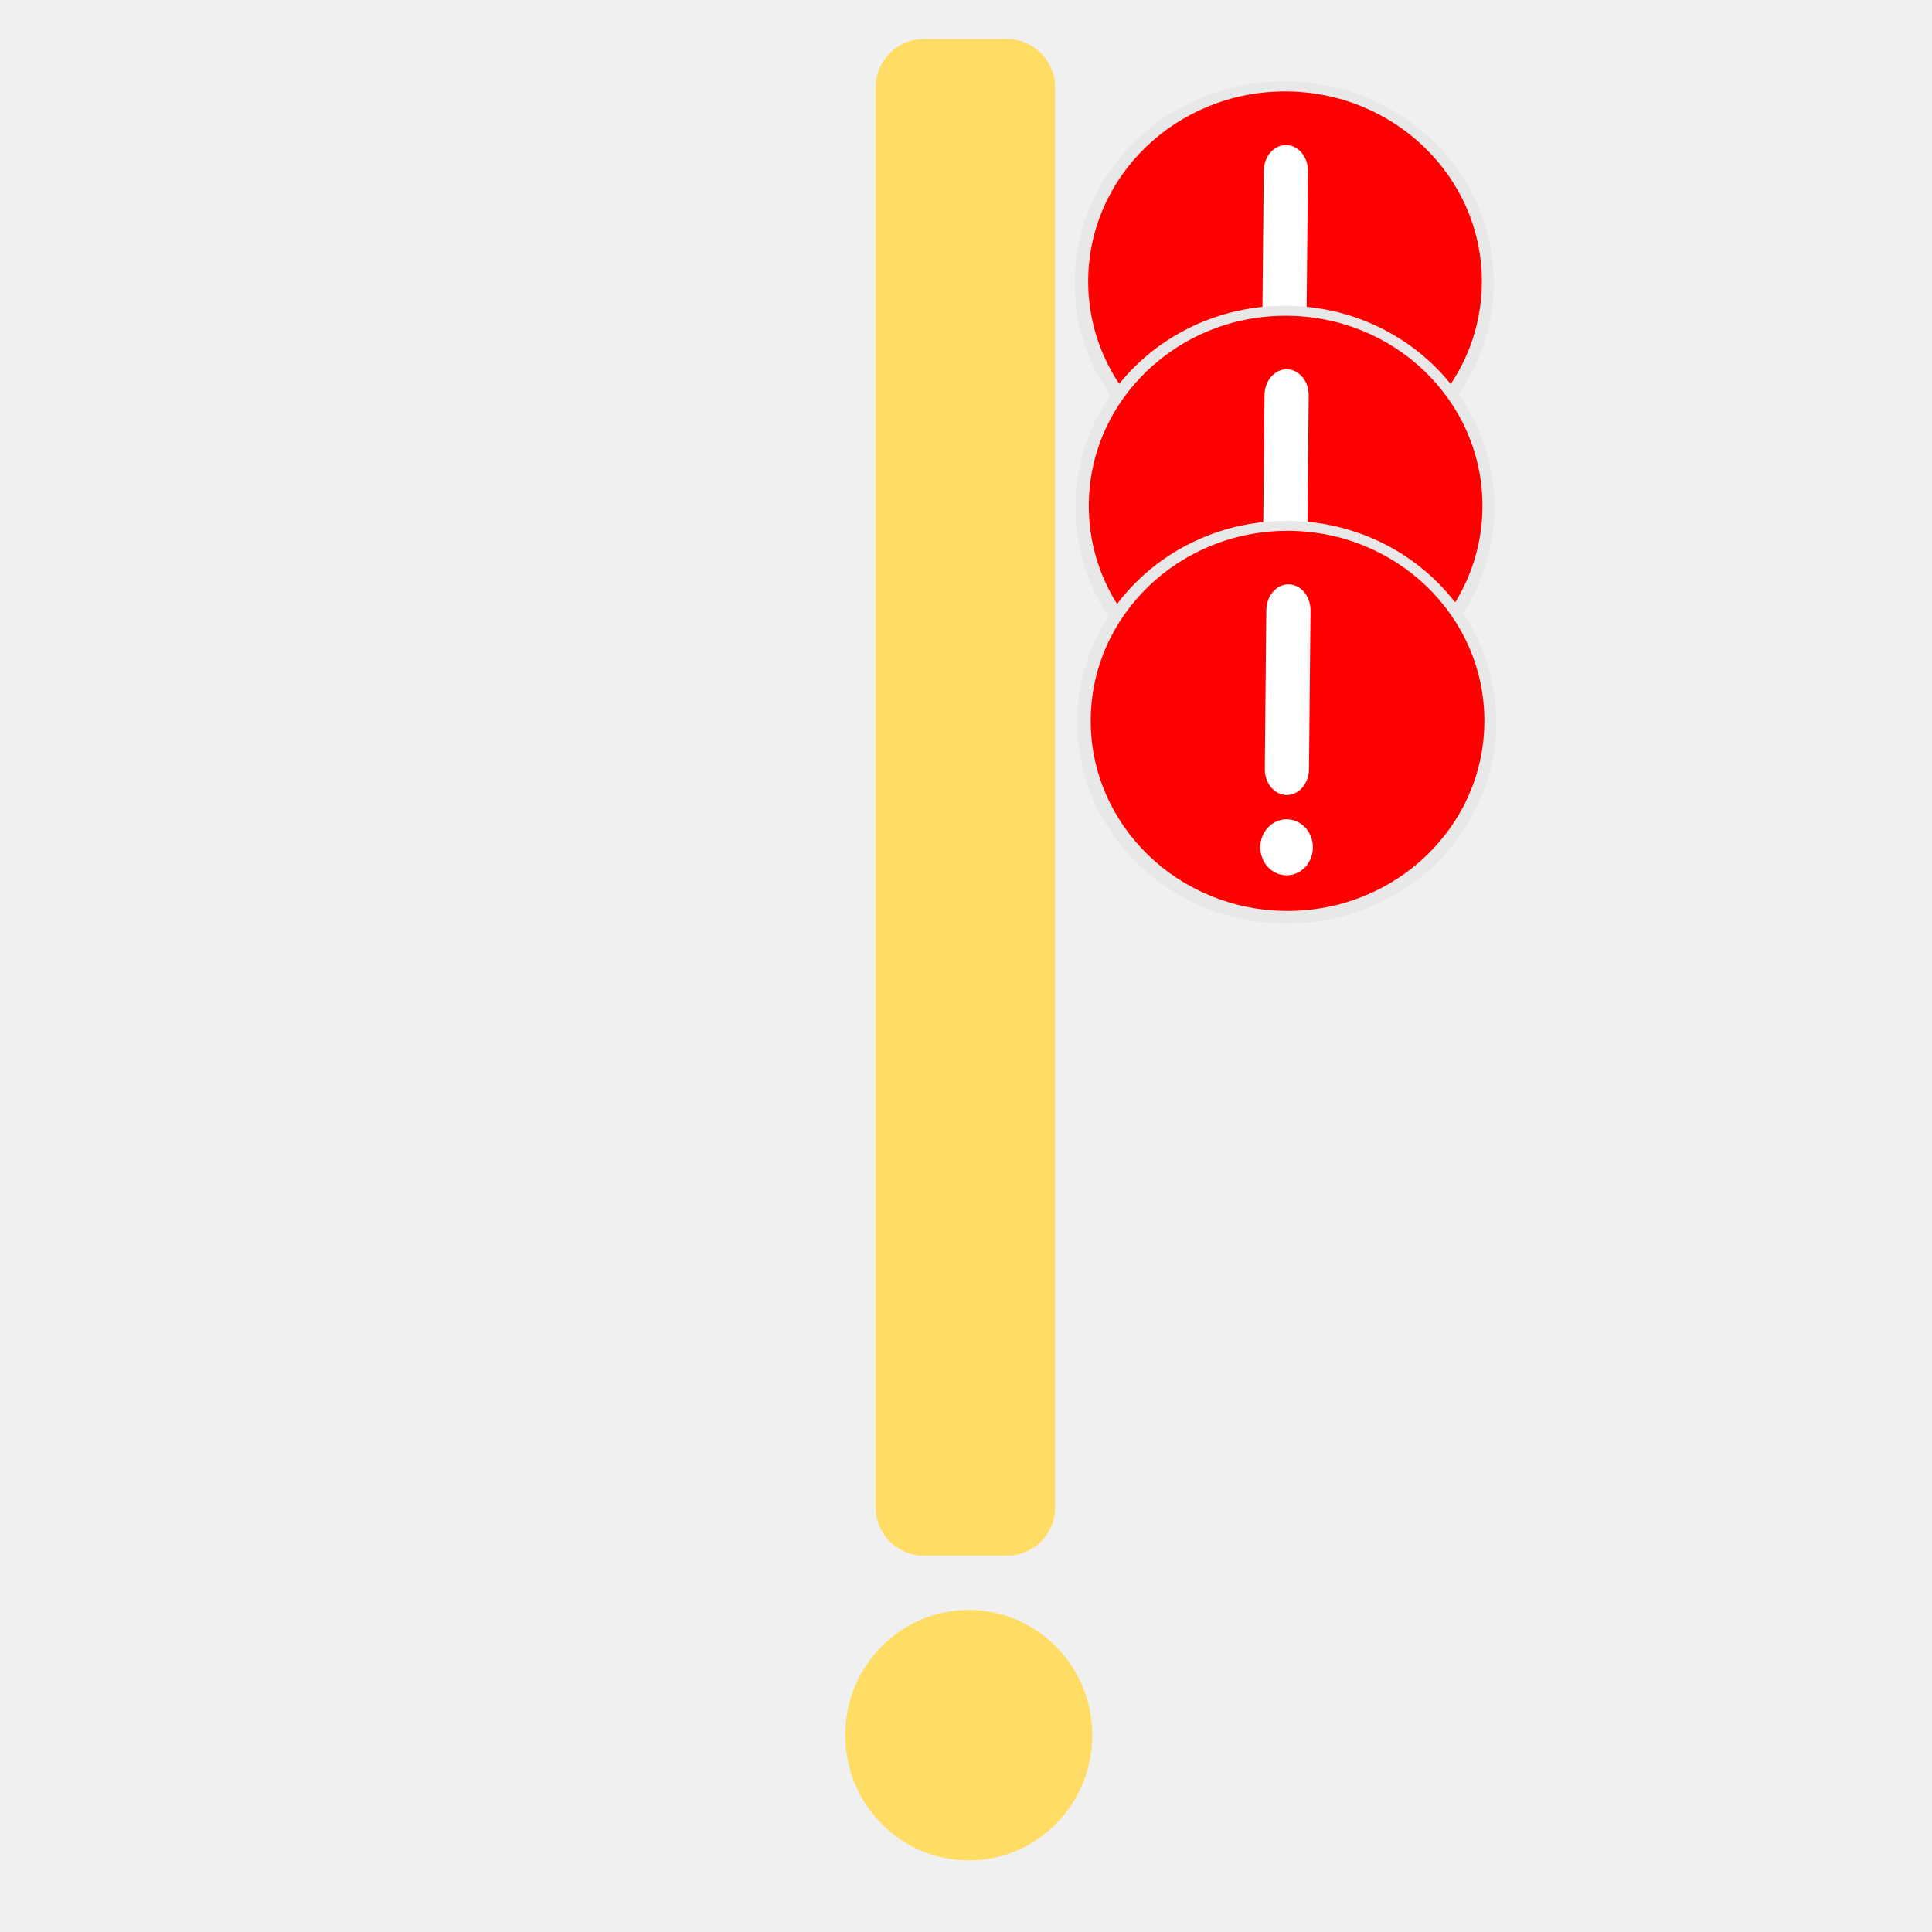
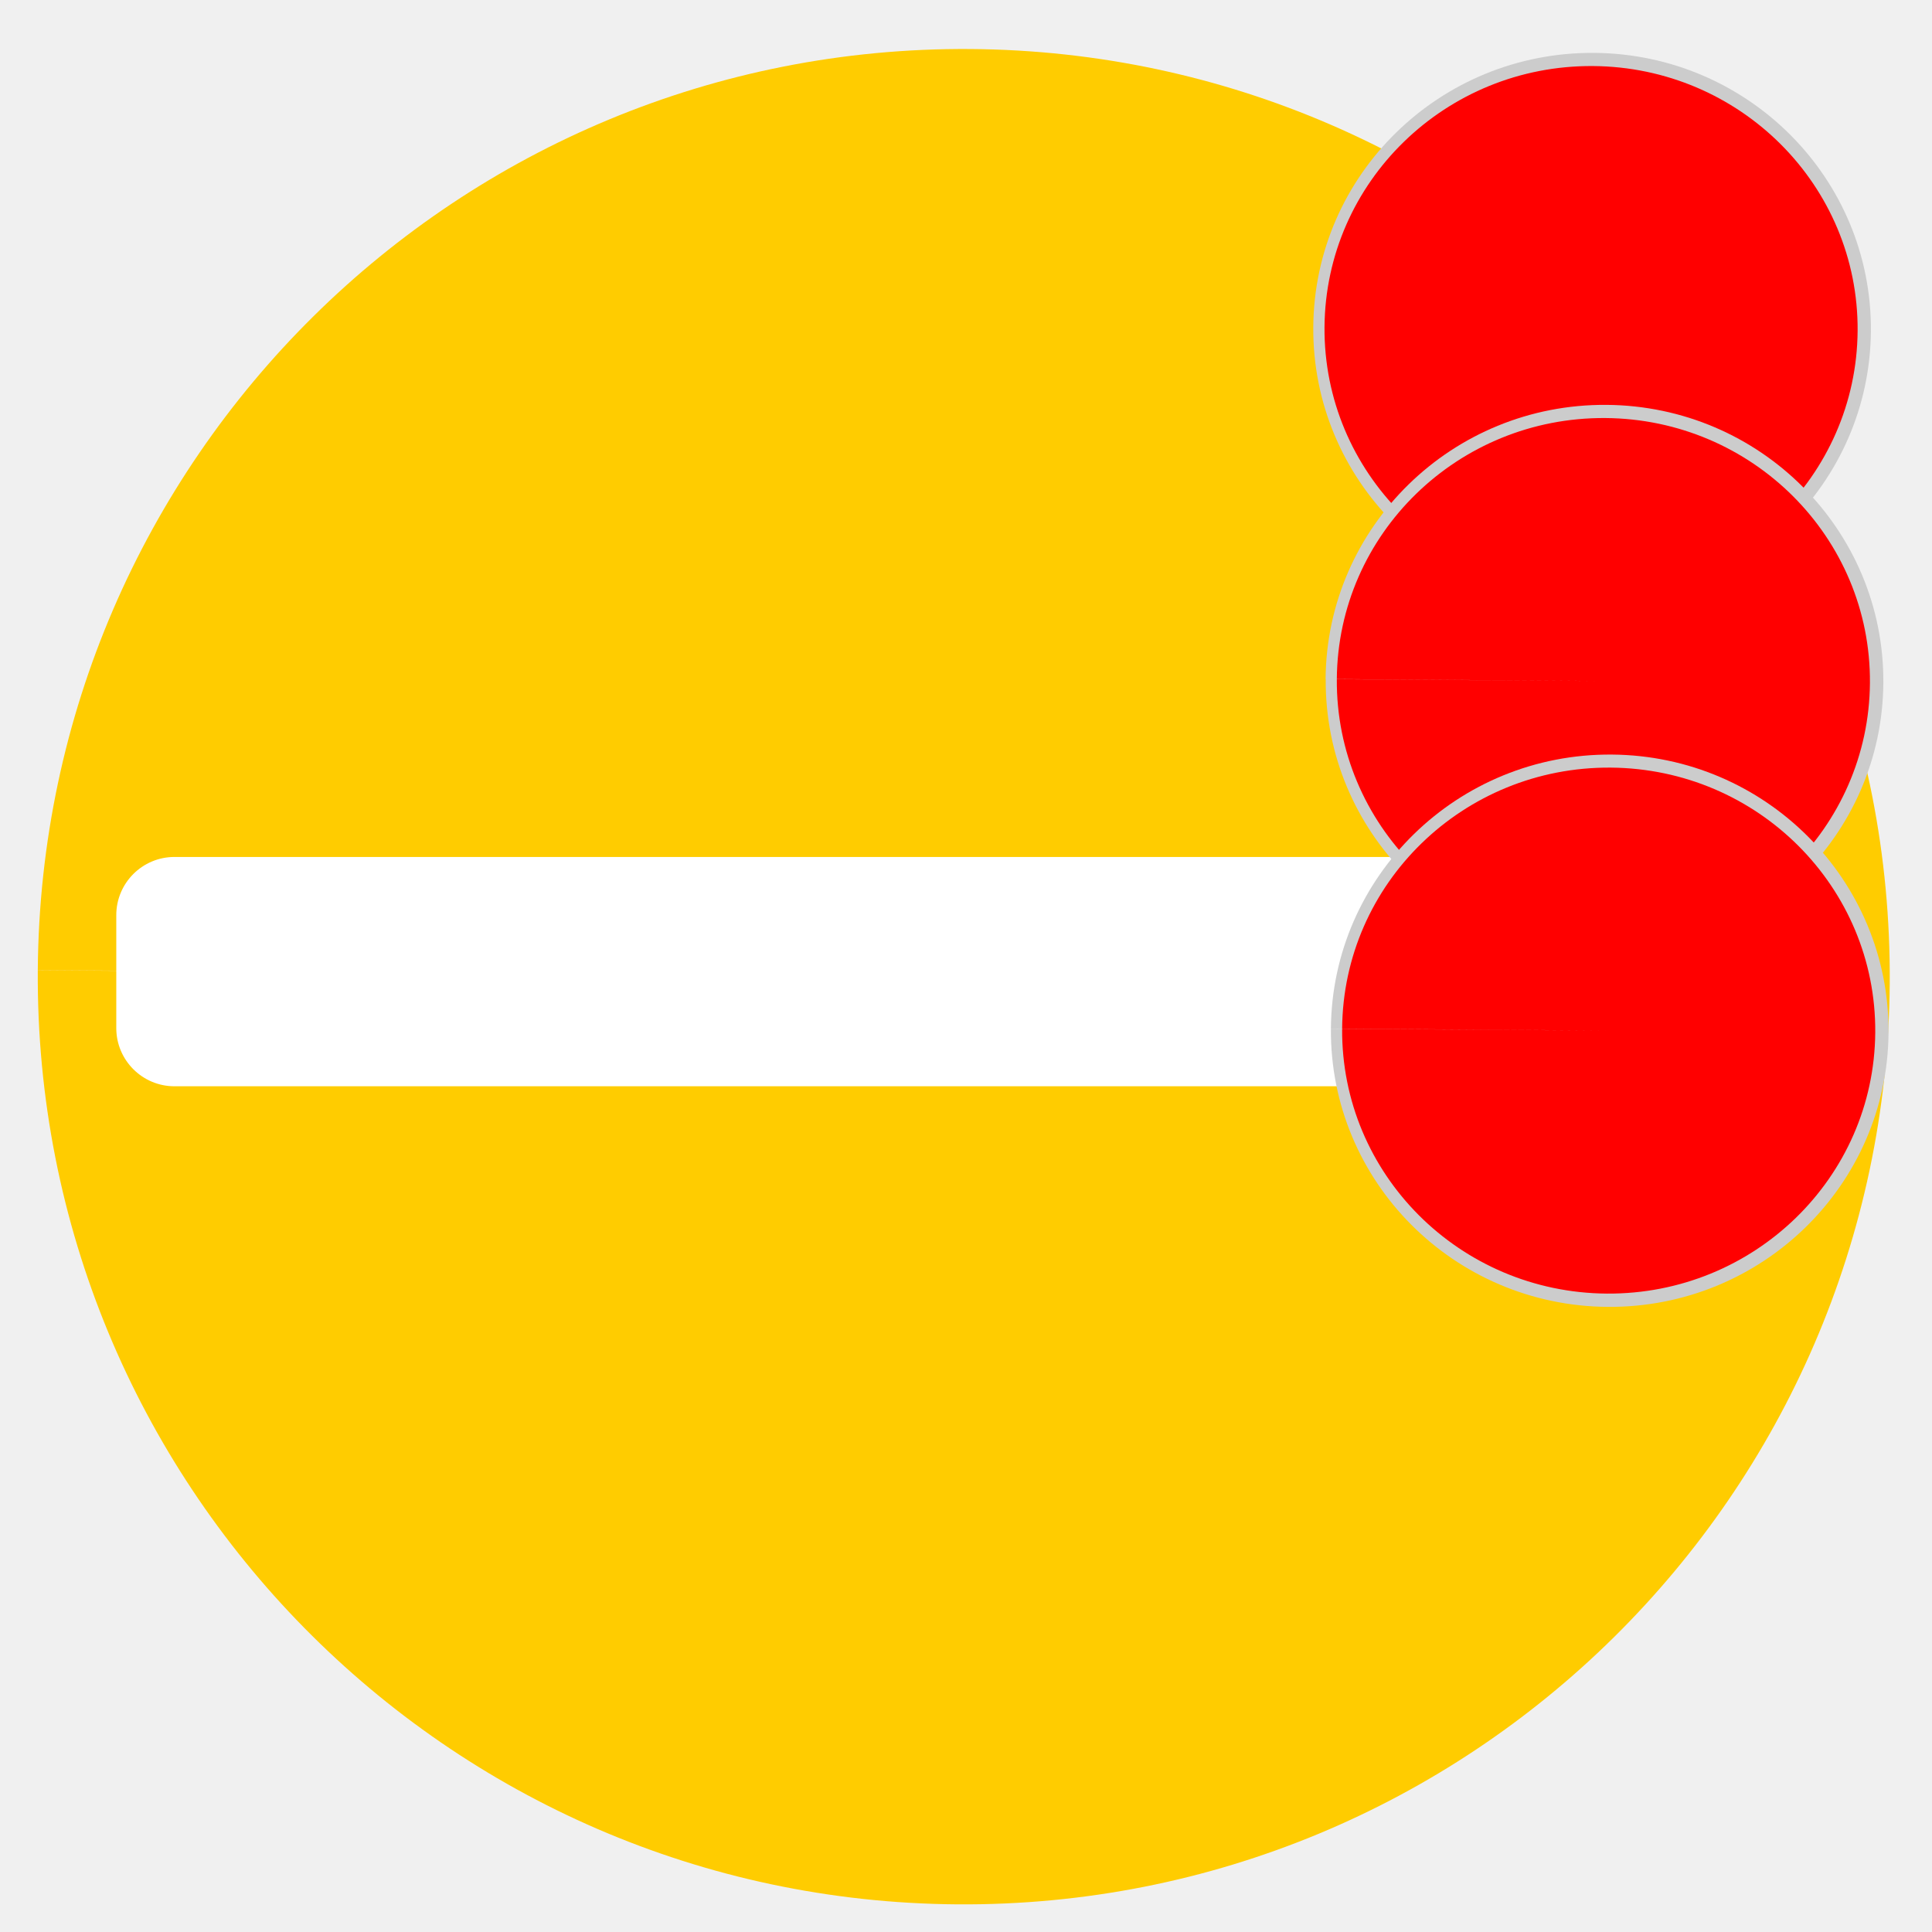
<svg xmlns="http://www.w3.org/2000/svg" width="16" height="16" version="1.1" id="svg3">
  <defs id="defs3" />
  <mask id="a">
    <path fill="#fff" d="M0 0v16h16v-3.76A3 3 0 0 1 11.77 8a3 3 0 0 1 0-4V0z" id="path1" />
  </mask>
-   <rect style="fill:#ffdd65;fill-opacity:1" id="rect1" width="1.486" height="12.561" x="7.252" y="0.323" ry="0.4" />
-   <ellipse style="fill:#ffdd65;fill-opacity:1" id="path1-5" cx="8.023" cy="14.37" rx="1.023" ry="1.037" />
-   <ellipse style="fill:#e8e8e8;fill-opacity:1;stroke-width:0.978" id="path3-9" cx="10.635" cy="2.342" rx="1.735" ry="1.668" />
-   <ellipse style="fill:#ff0000;fill-opacity:1;stroke-width:0.921" id="path3-2-4" cx="10.642" cy="2.331" rx="1.63" ry="1.574" />
-   <rect style="fill:#ffffff;fill-opacity:1;fill-rule:nonzero;stroke-width:0.652" id="rect3-1-9-8" width="0.366" height="1.745" x="10.479" y="1.099" ry="0.215" transform="rotate(0.5488637)" />
-   <ellipse style="fill:#ffffff;fill-opacity:1;fill-rule:nonzero" id="path4-8" cx="10.633" cy="3.379" rx="0.218" ry="0.232" />
-   <ellipse style="fill:#e8e8e8;fill-opacity:1;stroke-width:0.978" id="path3-9-4" cx="10.641" cy="4.2" rx="1.735" ry="1.668" />
-   <ellipse style="fill:#ff0000;fill-opacity:1;stroke-width:0.921" id="path3-2-4-8" cx="10.647" cy="4.189" rx="1.63" ry="1.574" />
-   <rect style="fill:#ffffff;fill-opacity:1;fill-rule:nonzero;stroke-width:0.652" id="rect3-1-9-8-8" width="0.366" height="1.745" x="10.503" y="2.956" ry="0.215" transform="rotate(0.5488637)" />
-   <ellipse style="fill:#ffffff;fill-opacity:1;fill-rule:nonzero" id="path4-8-2" cx="10.639" cy="5.236" rx="0.218" ry="0.232" />
-   <ellipse style="fill:#e8e8e8;fill-opacity:1;stroke-width:0.978" id="path3-9-4-5" cx="10.656" cy="5.981" rx="1.735" ry="1.668" />
-   <ellipse style="fill:#ff0000;fill-opacity:1;stroke-width:0.921" id="path3-2-4-8-5" cx="10.663" cy="5.97" rx="1.63" ry="1.574" />
-   <rect style="fill:#ffffff;fill-opacity:1;fill-rule:nonzero;stroke-width:0.652" id="rect3-1-9-8-8-1" width="0.366" height="1.745" x="10.535" y="4.737" ry="0.215" transform="rotate(0.5488637)" />
-   <ellipse style="fill:#ffffff;fill-opacity:1;fill-rule:nonzero" id="path4-8-2-7" cx="10.655" cy="7.017" rx="0.218" ry="0.232" />
+   <path style="fill:#ffcc00;stroke-width:2.715" id="path1-0" d="M 0.313,8.034 A 7.669,7.683 0 0 1 8.036,0.406 7.669,7.683 0 0 1 15.65,8.143 7.669,7.683 0 0 1 7.927,15.771 7.669,7.683 0 0 1 0.313,8.035 l 7.668,0.053 z" />
+   <rect style="fill:#ffffff;stroke-width:2.02" id="rect1" width="14.007" height="1.899" x="0.963" y="7.097" ry="0.482" />
+   <path style="fill:#cccccc;stroke-width:1.012" id="path2" d="M 10.876,2.709 A 2.309,2.287 0 0 1 13.201,0.438 2.309,2.287 0 0 1 15.494,2.741 2.309,2.287 0 0 1 13.168,5.012 2.309,2.287 0 0 1 10.876,2.709 l 2.309,0.016 z" />
+   <path style="fill:#ff0000;stroke-width:0.966" id="path2-4" d="M 10.969,2.709 A 2.208,2.178 0 0 1 13.192,0.547 2.208,2.178 0 0 1 15.384,2.74 2.208,2.178 0 0 1 13.161,4.902 2.208,2.178 0 0 1 10.969,2.709 l 2.208,0.015 z" />
+   <path style="fill:#cccccc;stroke-width:1.012" id="path2-5" d="m 10.978,5.624 a 2.309,2.287 0 0 1 2.326,-2.271 2.309,2.287 0 0 1 2.293,2.303 2.309,2.287 0 0 1 -2.325,2.271 2.309,2.287 0 0 1 -2.293,-2.303 l 2.309,0.016 z" />
+   <path style="fill:#ff0000;stroke-width:0.966" id="path2-4-2" d="M 11.071,5.624 A 2.208,2.178 0 0 1 13.294,3.462 2.208,2.178 0 0 1 15.486,5.655 2.208,2.178 0 0 1 13.263,7.818 2.208,2.178 0 0 1 11.071,5.625 l 2.208,0.015 z" />
+   <path style="fill:#cccccc;stroke-width:1.012" id="path2-6" d="M 11.022,8.519 A 2.309,2.287 0 0 1 13.348,6.249 2.309,2.287 0 0 1 15.64,8.552 2.309,2.287 0 0 1 13.315,10.823 2.309,2.287 0 0 1 11.022,8.52 l 2.309,0.016 z" />
+   <path style="fill:#ff0000;stroke-width:0.966" id="path2-4-1" d="M 11.115,8.519 A 2.208,2.178 0 0 1 13.339,6.357 2.208,2.178 0 0 1 15.53,8.551 2.208,2.178 0 0 1 13.307,10.713 2.208,2.178 0 0 1 11.115,8.52 l 2.208,0.015 z" />
</svg>
